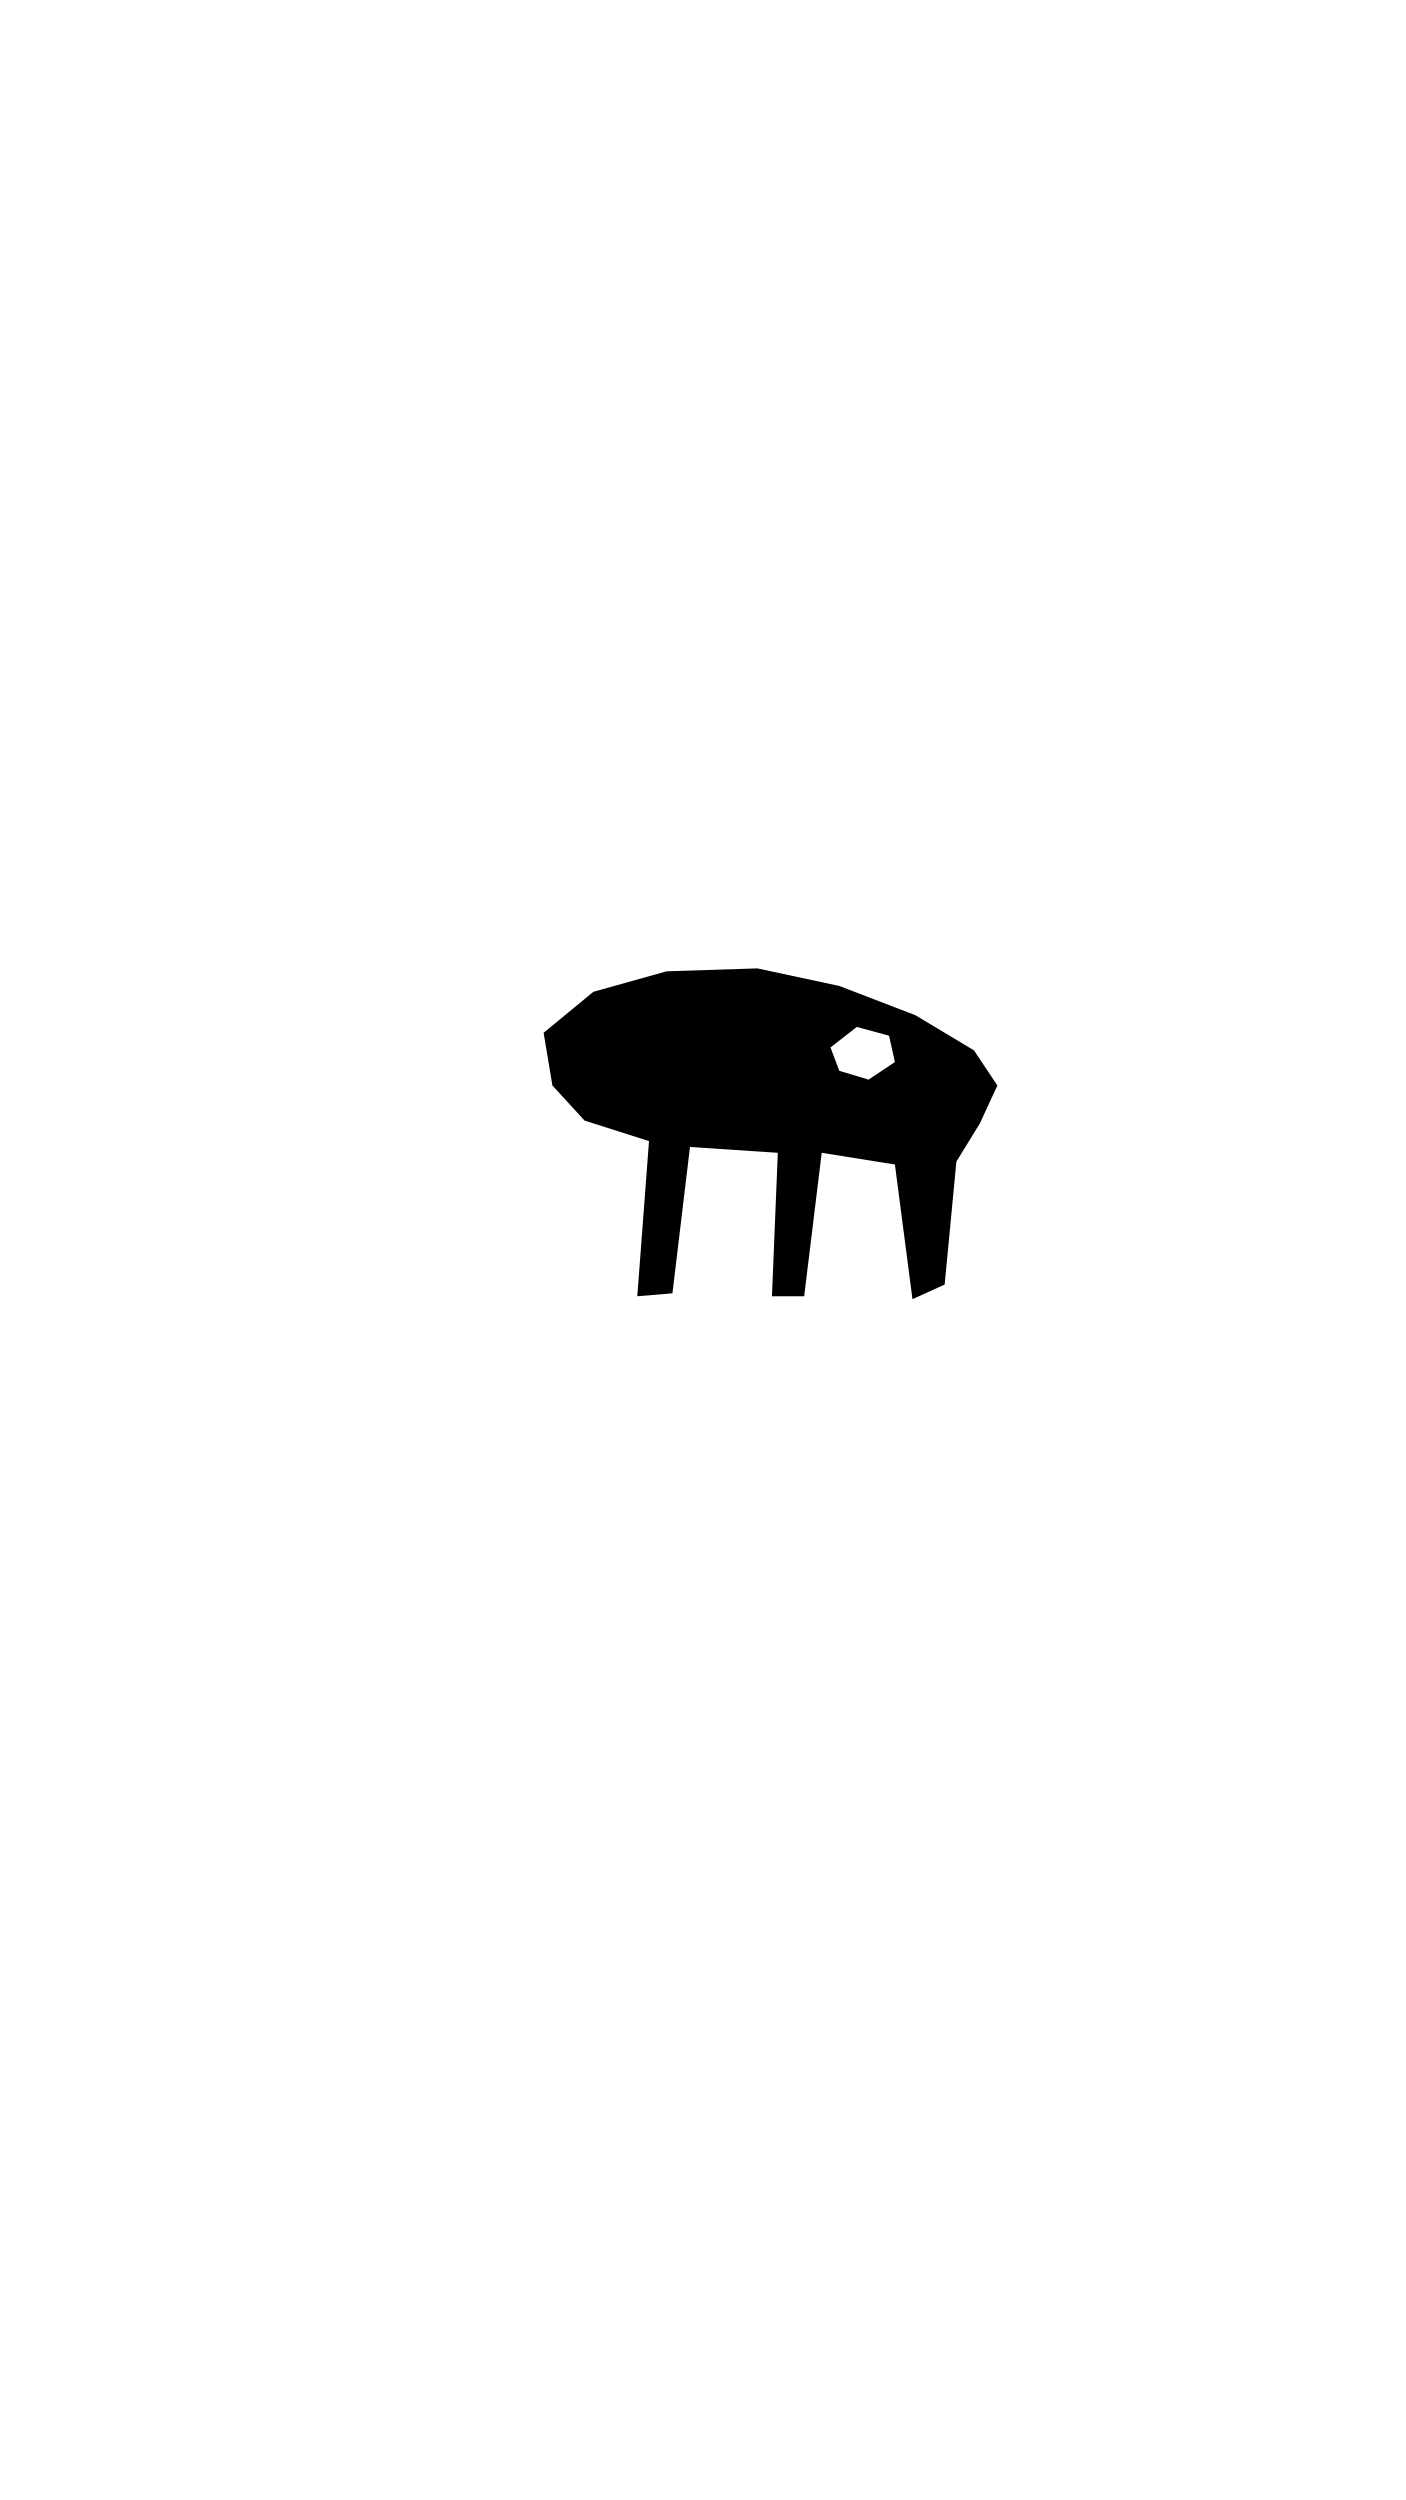
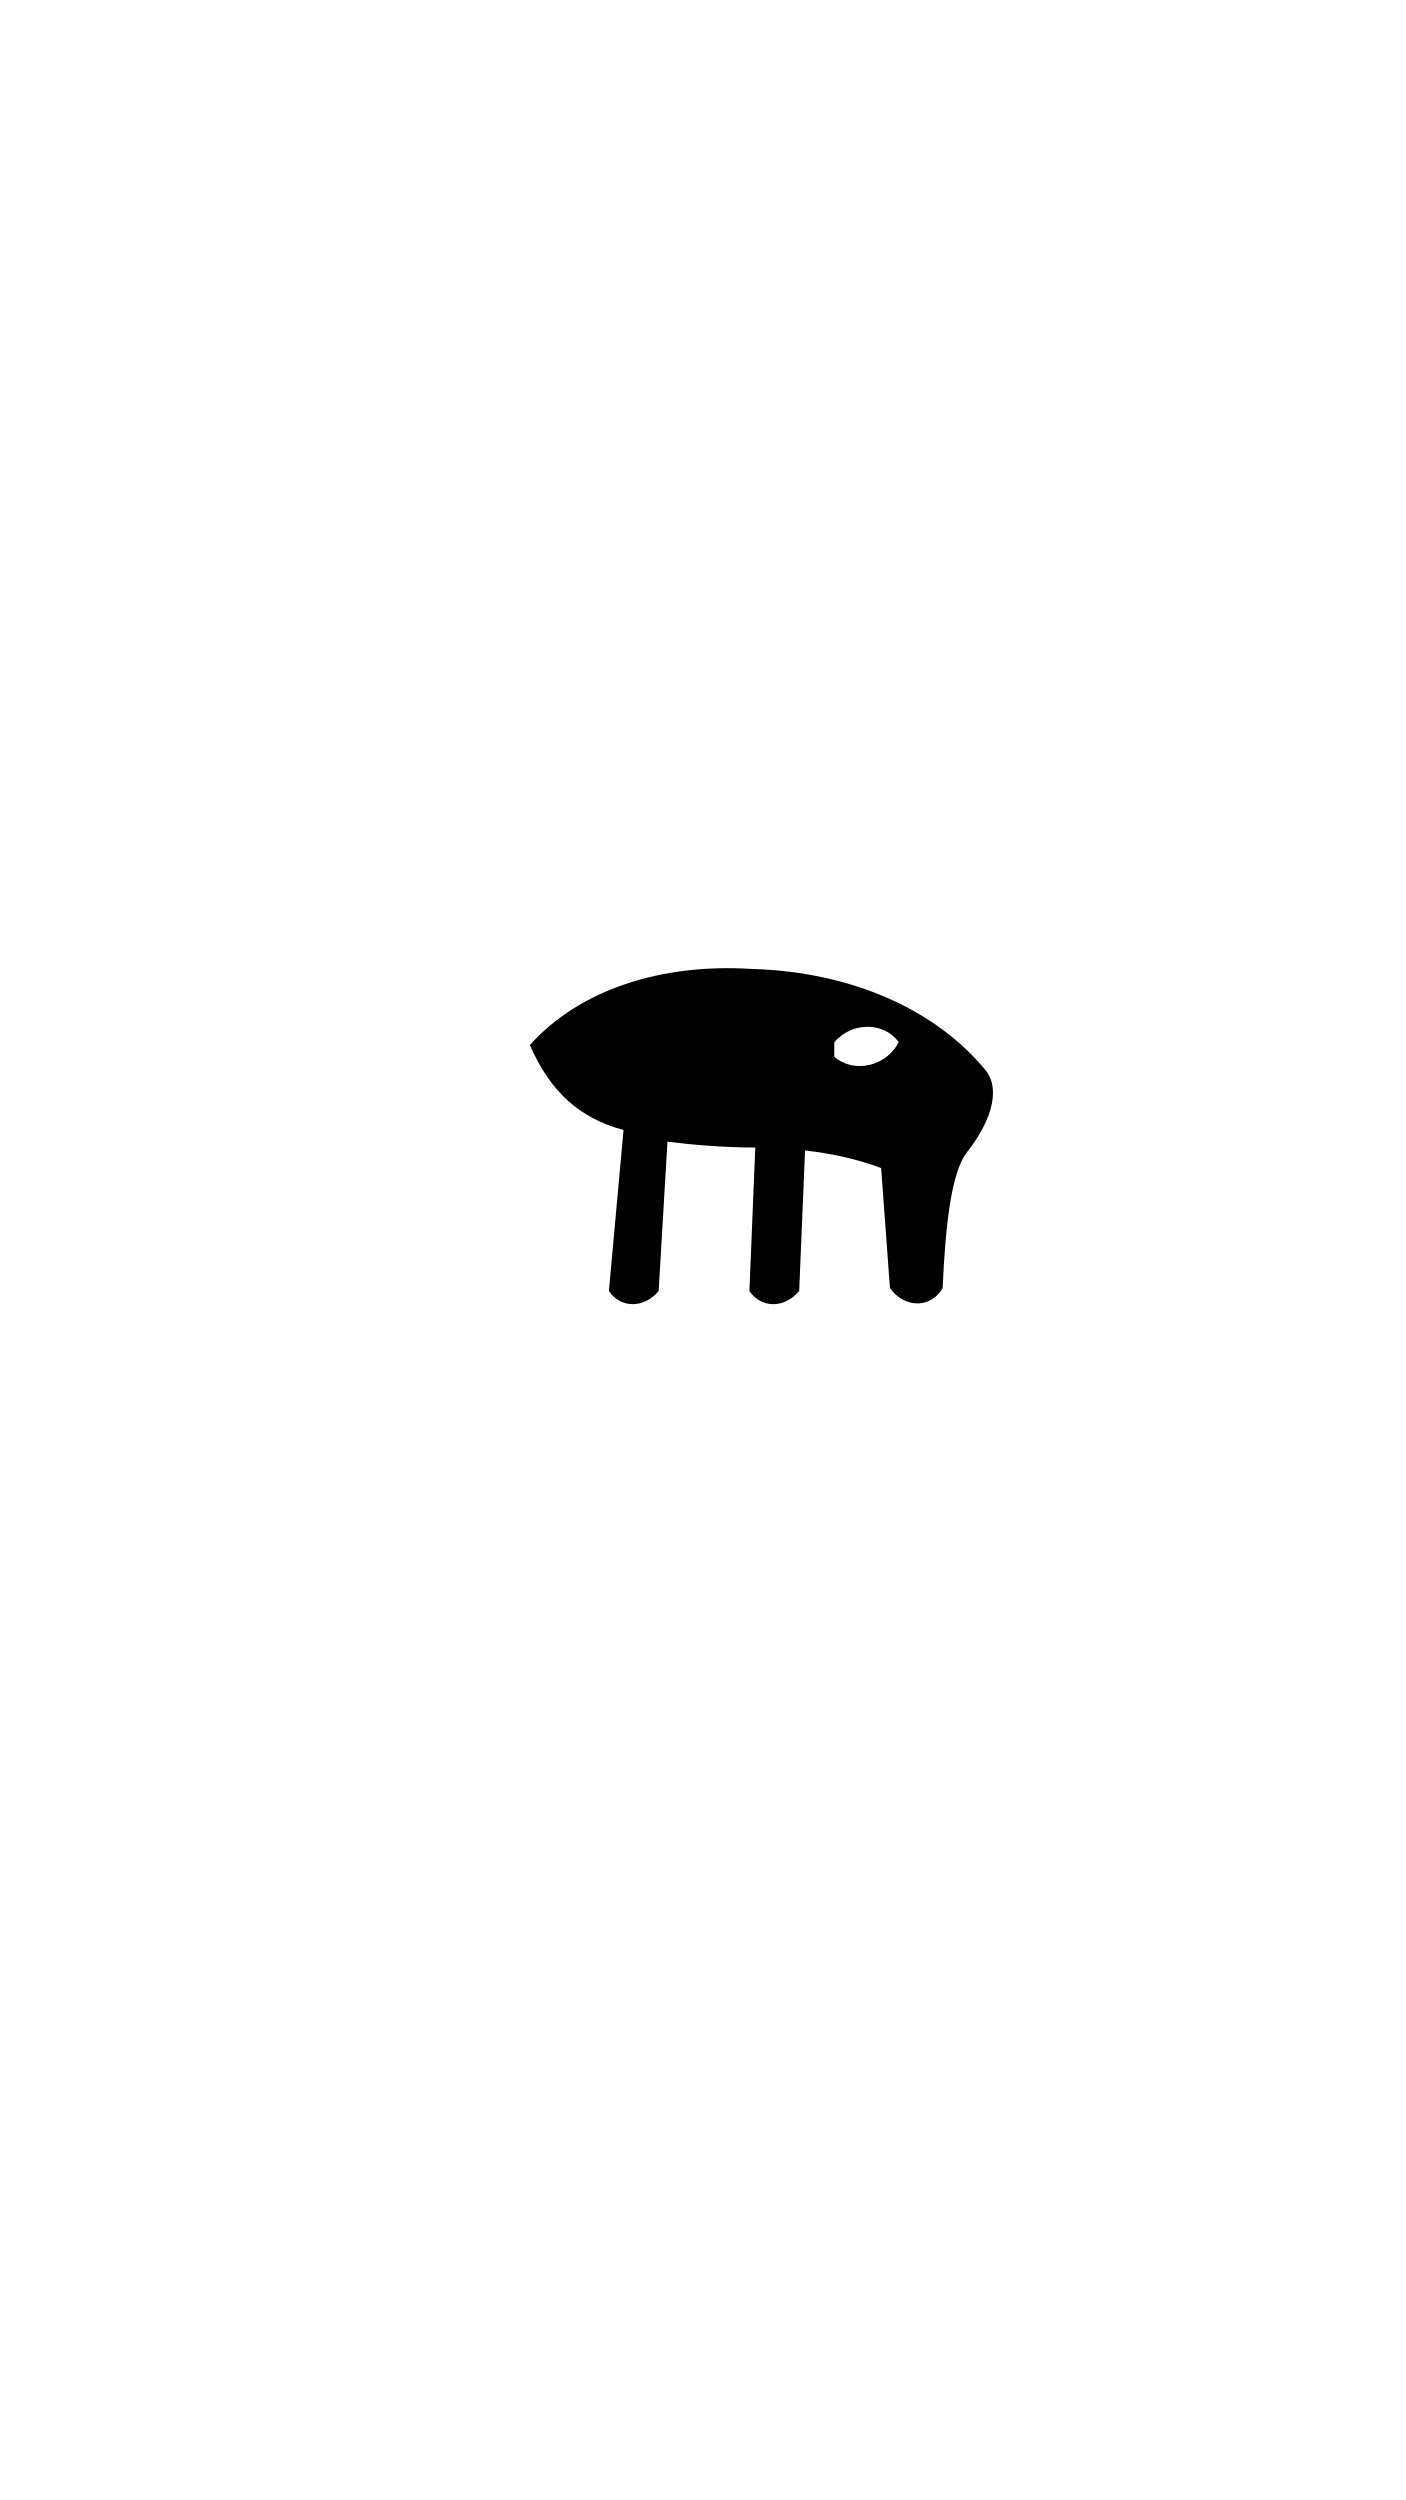
<svg xmlns="http://www.w3.org/2000/svg" viewBox="0 0 480 854" role="img" aria-labelledby="title" data-coordinate-system="shadow-loom-stage-480x854">
-   <path fill="currentColor" fill-rule="evenodd" clip-rule="evenodd" d="M 185.7 352.8 L 202.7 338.8 L 227.7 331.8 L 258.7 330.8 L 286.7 336.8 L 312.7 346.8 L 332.7 358.8 L 340.7 370.8 L 334.7 383.8 L 326.7 396.8 L 322.7 438.8 L 311.7 443.8 L 305.7 397.8 L 280.7 393.8 L 274.7 442.8 L 263.7 442.8 L 265.7 393.8 L 235.7 391.8 L 229.7 441.8 L 217.7 442.8 L 221.7 389.8 L 199.7 382.8 L 188.7 370.8 Z M 283.7 357.8 L 292.7 350.8 L 303.7 353.8 L 305.7 362.8 L 296.7 368.8 L 286.7 365.8 Z" />
+   <path fill="currentColor" fill-rule="evenodd" clip-rule="evenodd" d="M 181 357 C 198 338 226 329 257 331 C 291 332 320 345 337 366 C 342 373 338 384 330 394 C 325 401 323 418 322 440 C 318 447 309 447 304 440 L 301 399 C 293 396 284 394 275 393 L 273 441 C 268 447 260 447 256 441 L 258 392 C 247 392 236 391 228 390 L 225 441 C 220 447 212 447 208 441 L 213 386 C 198 382 188 373 181 357 Z M 285 356 C 291 349 302 349 307 356 C 303 364 292 367 285 361 Z" />
</svg>
